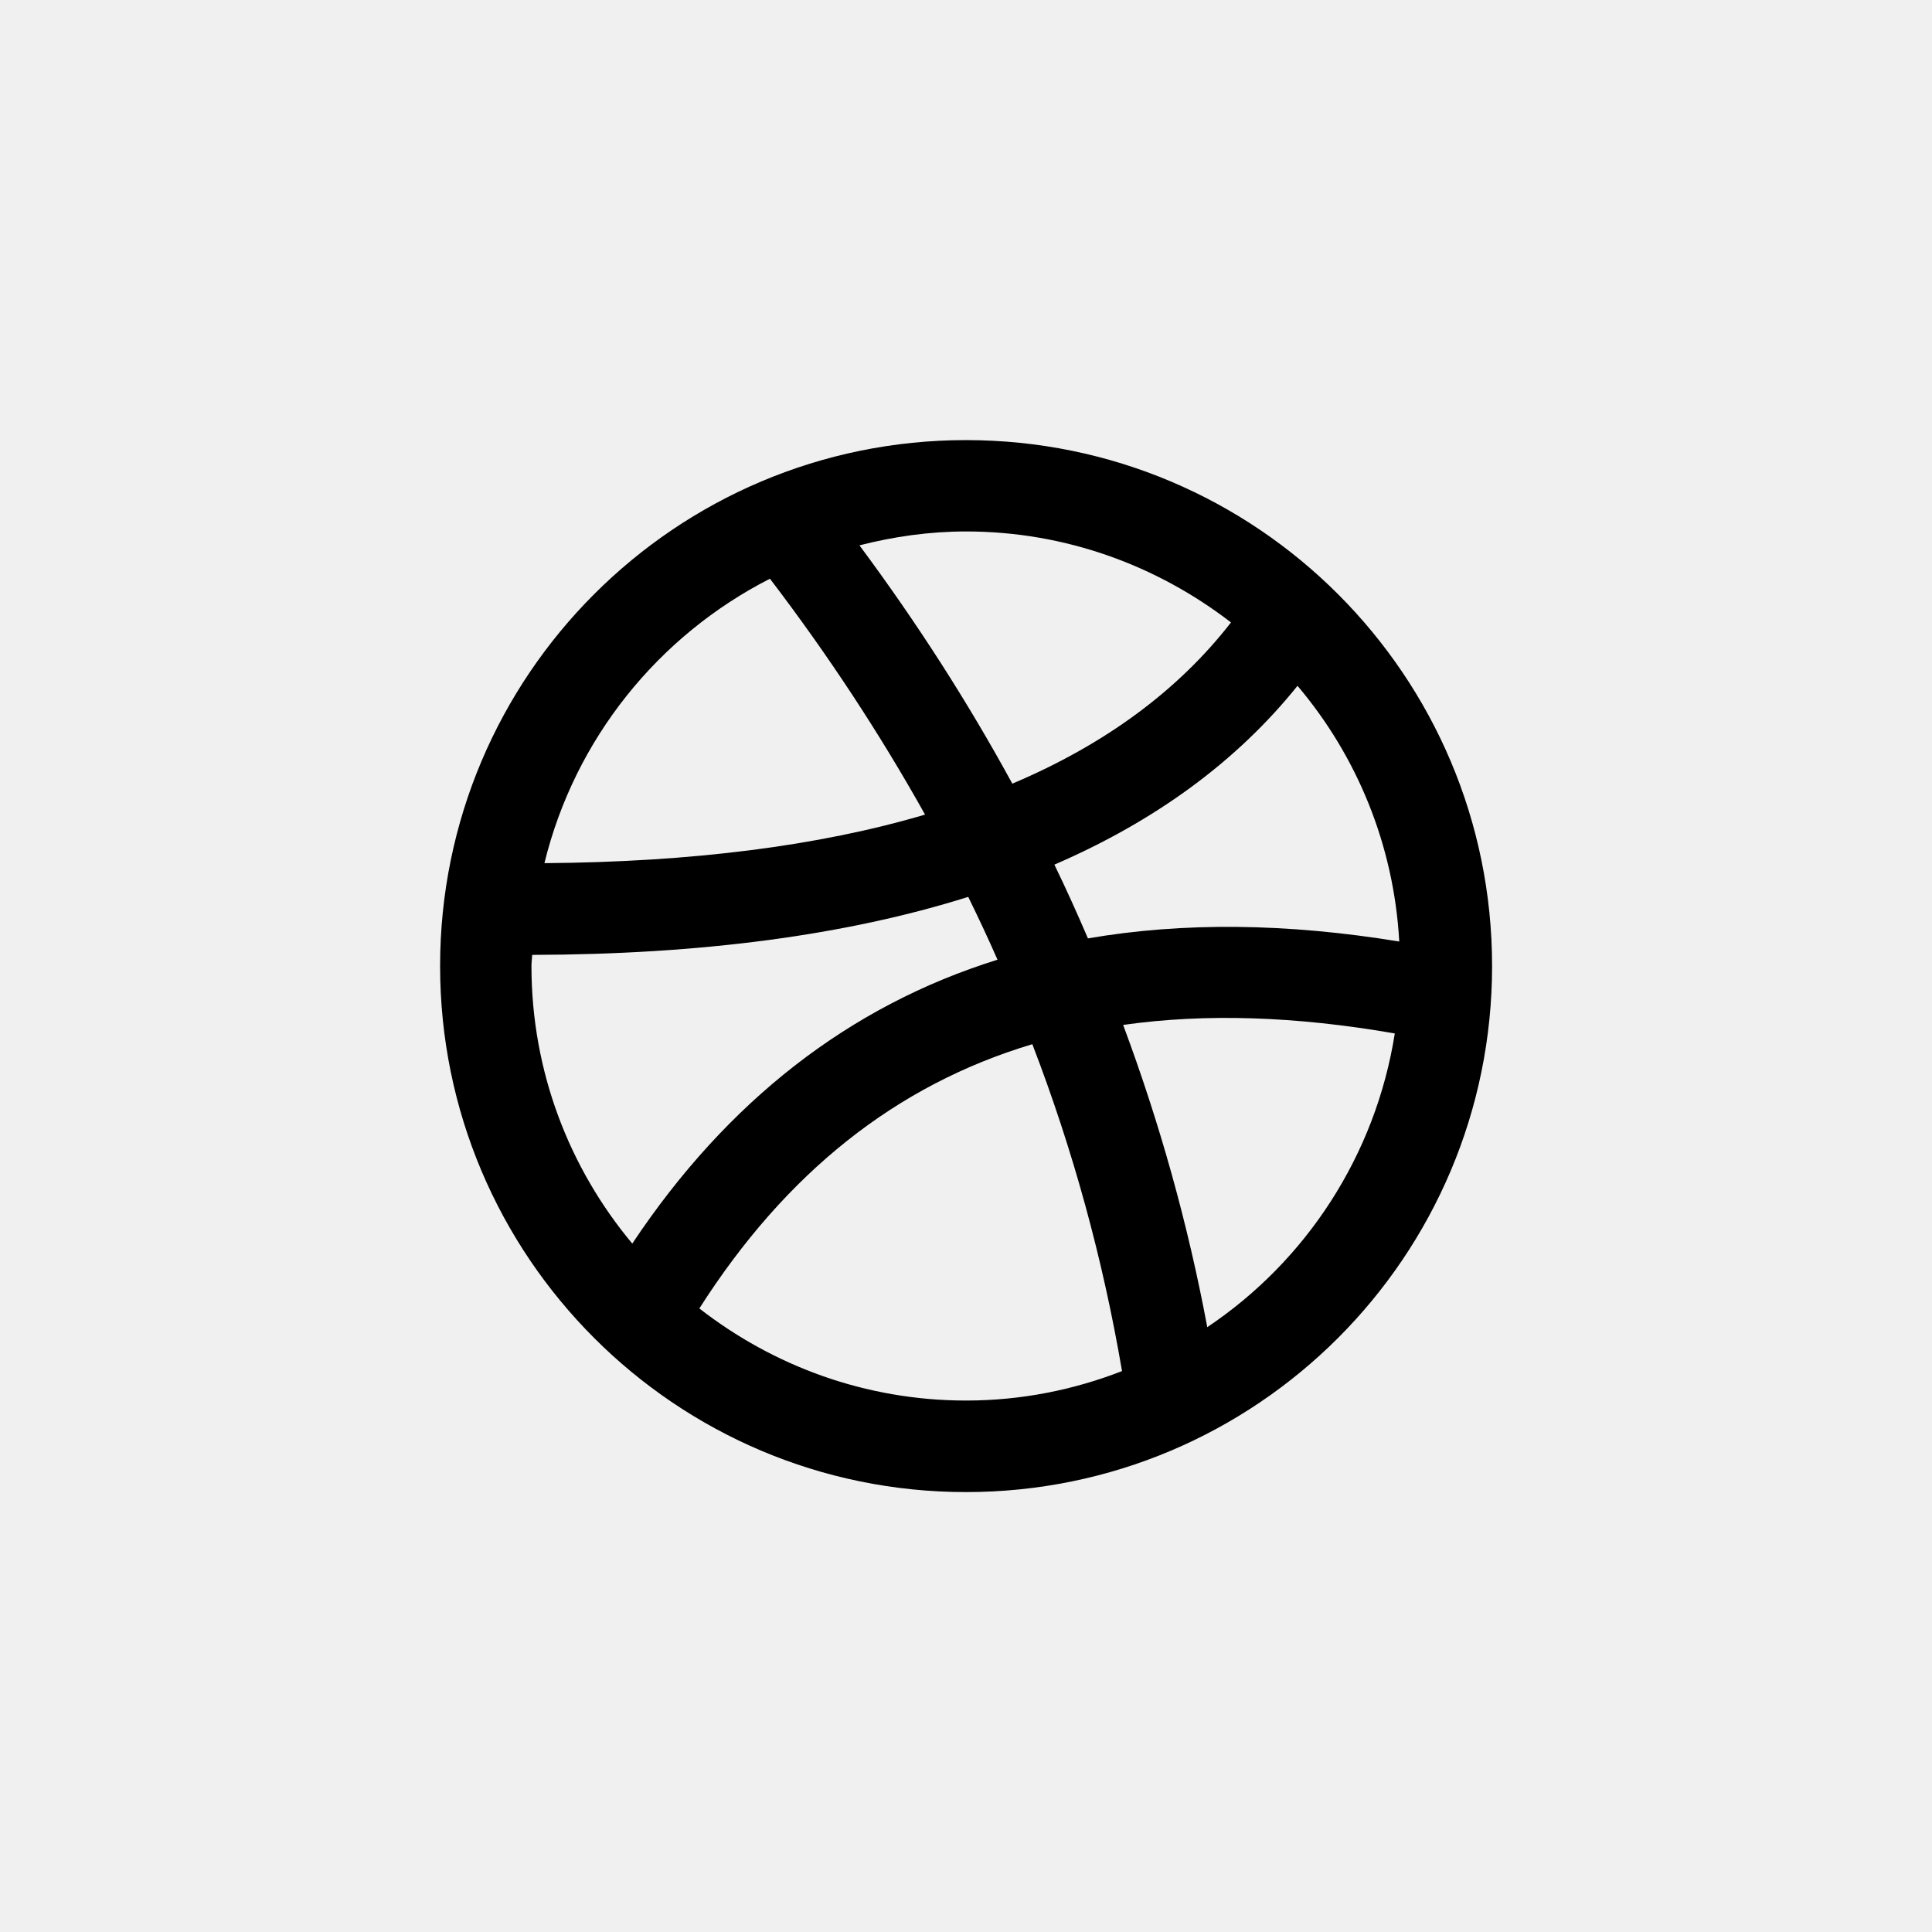
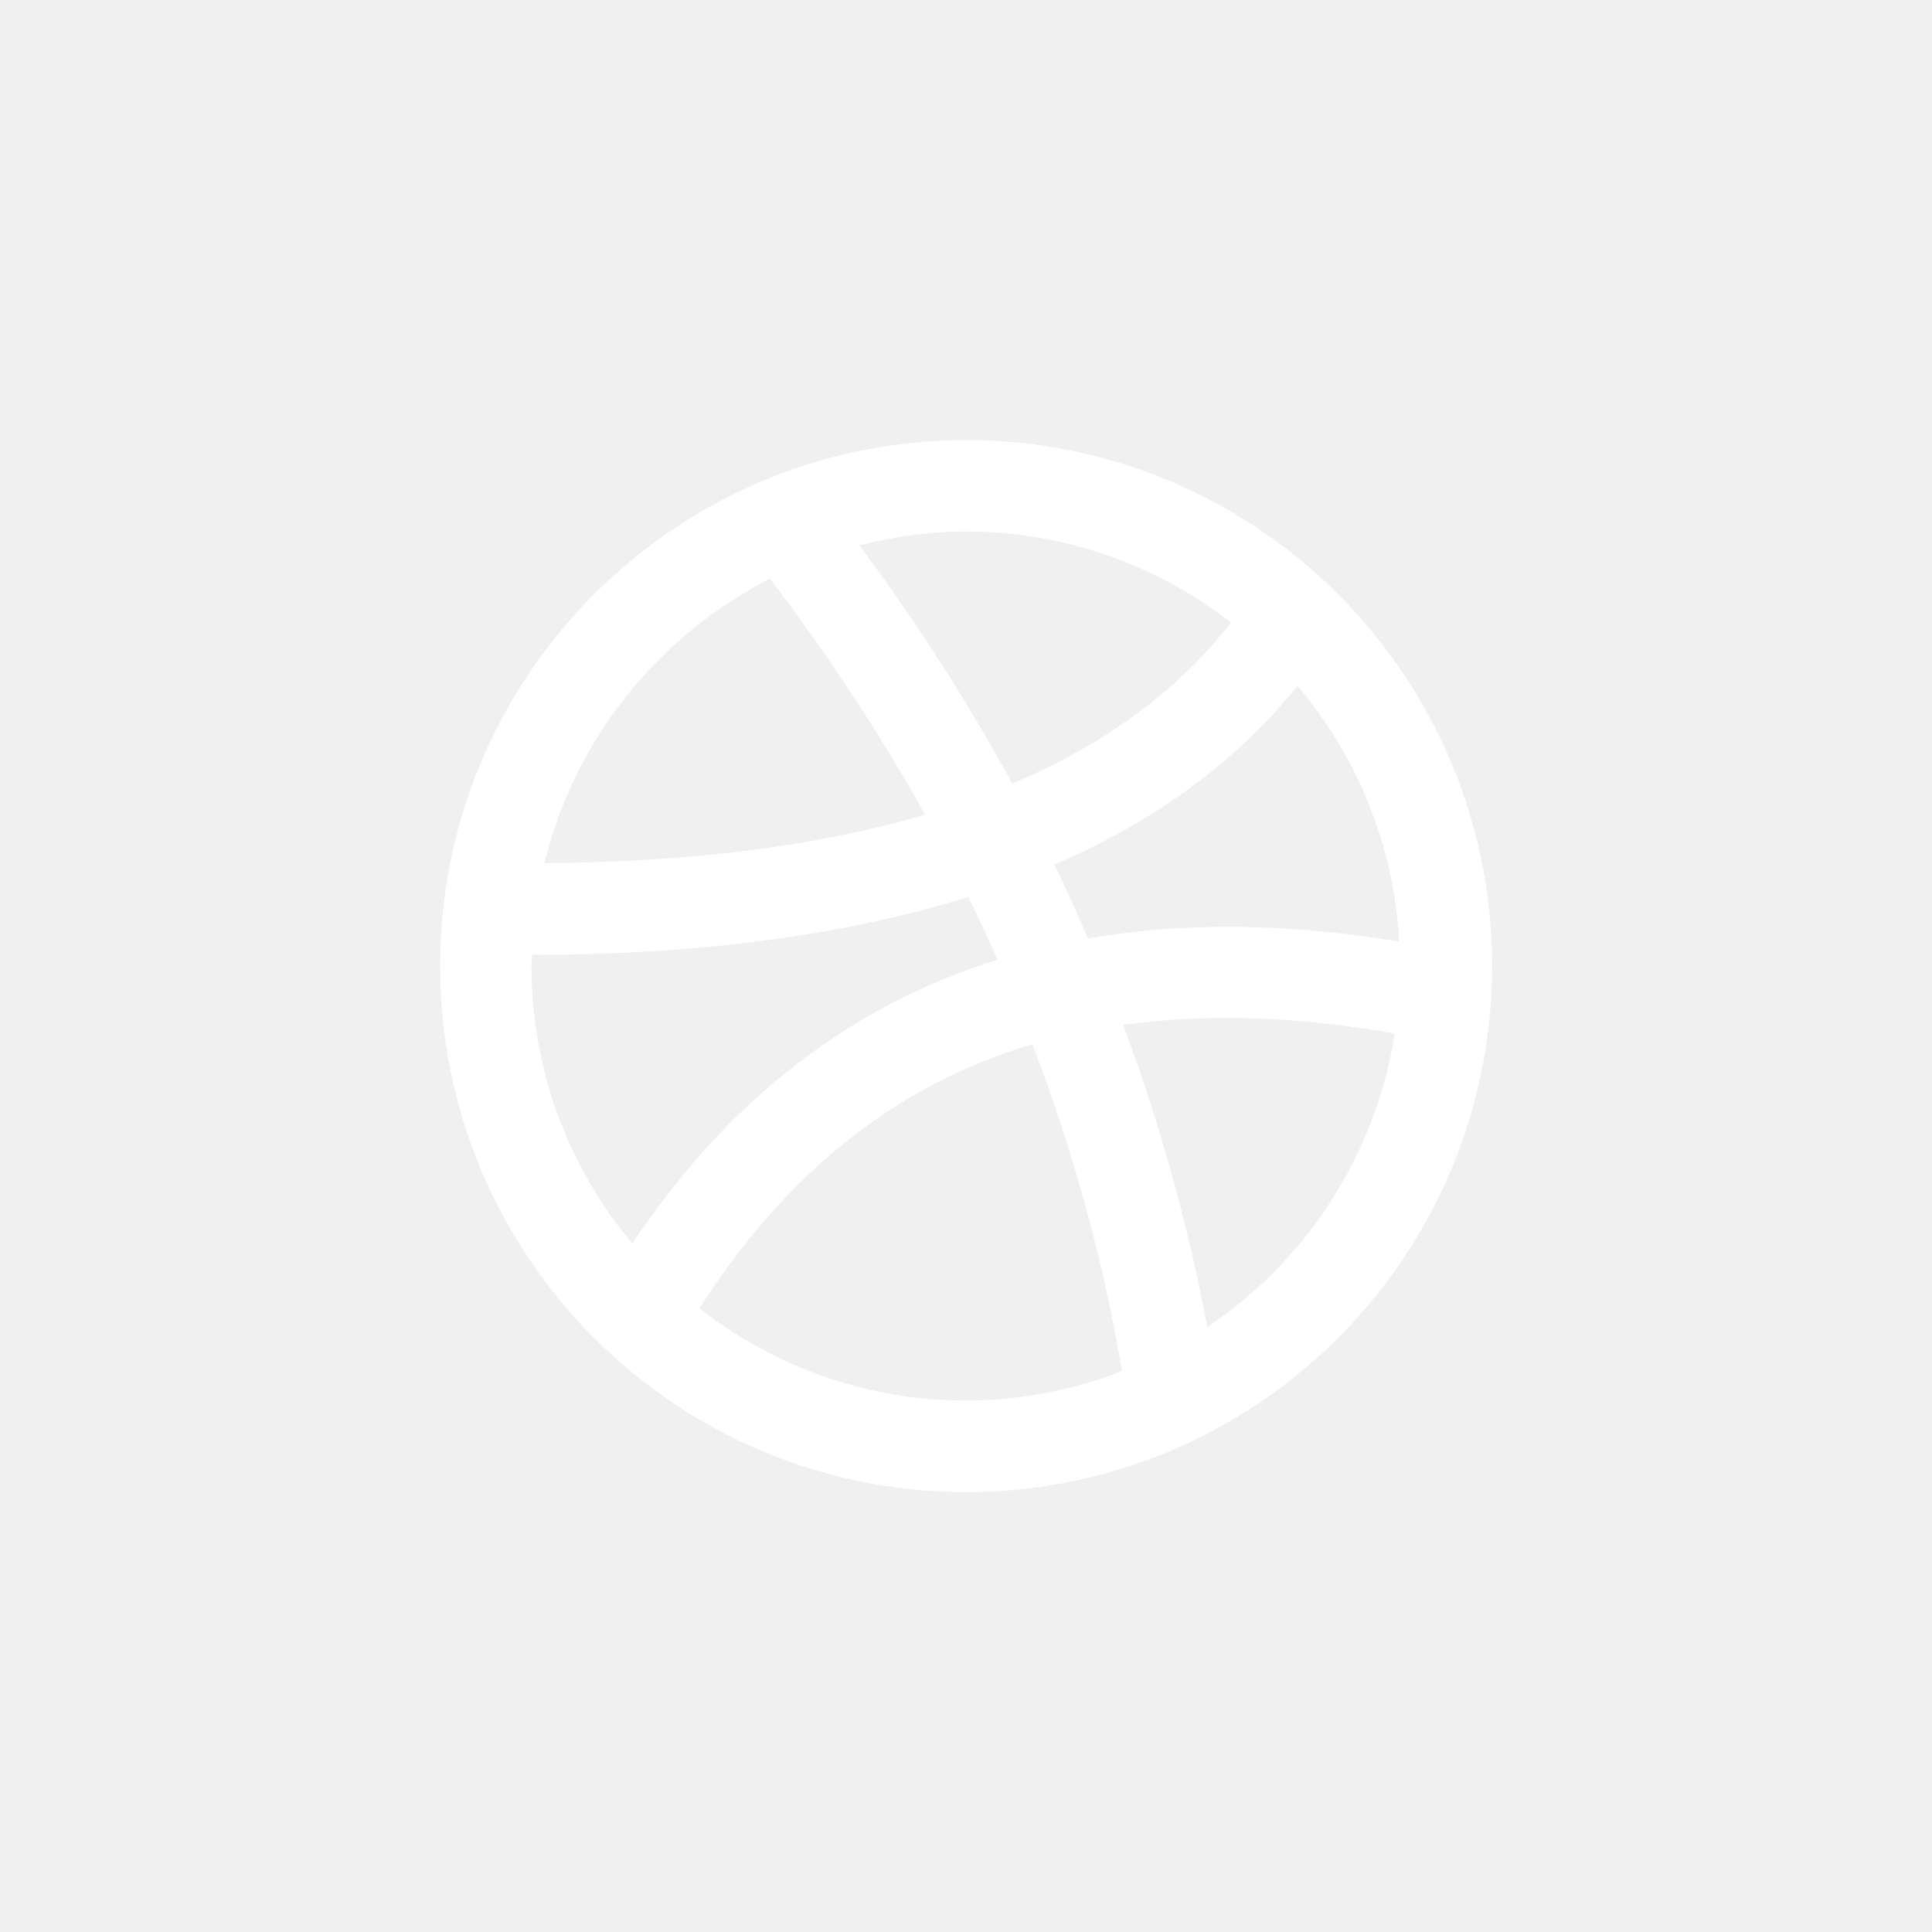
<svg xmlns="http://www.w3.org/2000/svg" height="1.707in" style="shape-rendering:geometricPrecision; text-rendering:geometricPrecision; image-rendering:optimizeQuality; fill-rule:evenodd; clip-rule:evenodd" version="1.1" viewBox="0 0 10426 10426" width="1.707in" xml:space="preserve">
  <defs>
    <style type="text/css">
   
    .fil0 {fill:none}
-     .fil1 {fill:black;fill-rule:nonzero}
+     .fil1 {fill:white;fill-rule:nonzero}
   
  </style>
  </defs>
  <g id="Layer_x0020_1">
    <rect class="fil0" height="10426" width="10426" />
    <path class="fil1" d="M5213 2375c-1567,0 -2838,1271 -2838,2838 0,1568 1271,2839 2838,2839 1568,0 2839,-1271 2839,-2839 0,-1567 -1271,-2838 -2839,-2838zm0 493l0 0c538,0 1033,185 1430,491 -285,367 -679,658 -1180,870 -240,-440 -515,-869 -825,-1286 184,-47 377,-75 575,-75zm-1058 255l0 0c315,413 594,838 837,1273 -575,170 -1261,256 -2054,262 164,-671 615,-1228 1217,-1535zm-1287 2090l0 0c0,-20 3,-40 4,-60 910,-2 1695,-106 2353,-313 55,112 108,225 158,339 -799,249 -1458,762 -1971,1532 -339,-406 -544,-928 -544,-1498zm2345 2345l0 0c-542,0 -1041,-187 -1439,-497 466,-731 1061,-1206 1797,-1426 220,572 381,1161 484,1764 -262,102 -545,159 -842,159zm1302 -396l0 0c-104,-556 -256,-1100 -454,-1631 443,-63 932,-47 1466,46 -104,659 -480,1229 -1012,1585zm-644 -2098l0 0c-57,-133 -117,-266 -181,-398 546,-236 985,-558 1312,-965 319,377 520,856 549,1380 -609,-100 -1169,-105 -1680,-17z" />
  </g>
</svg>
